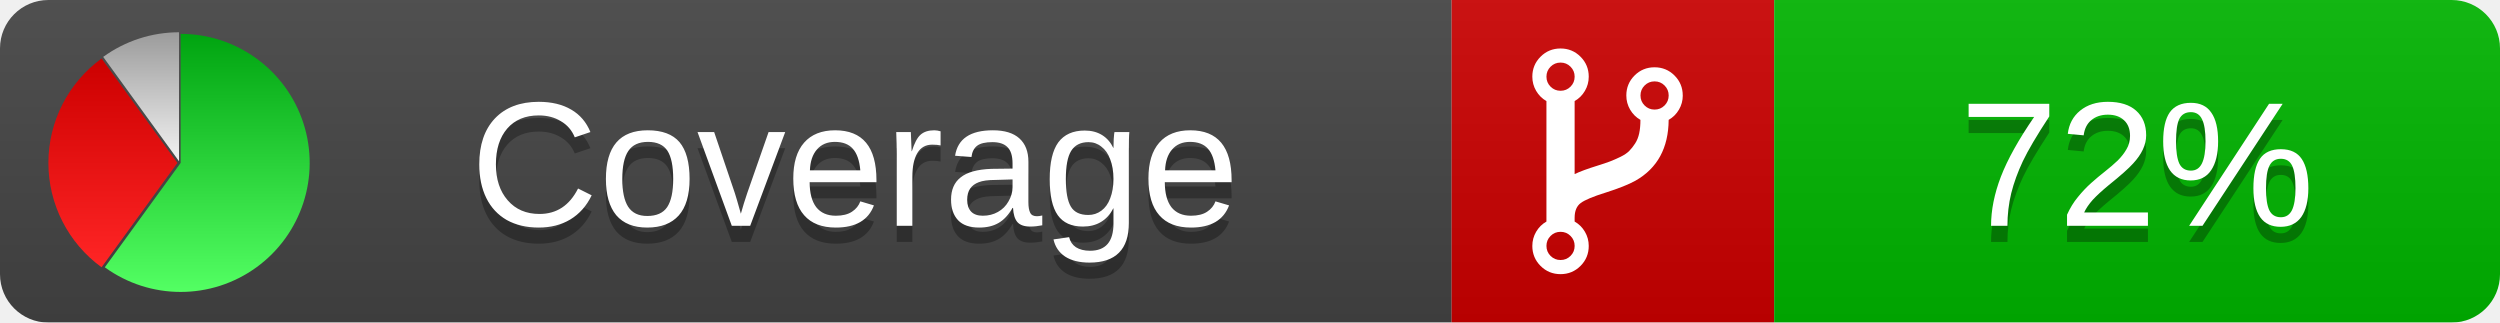
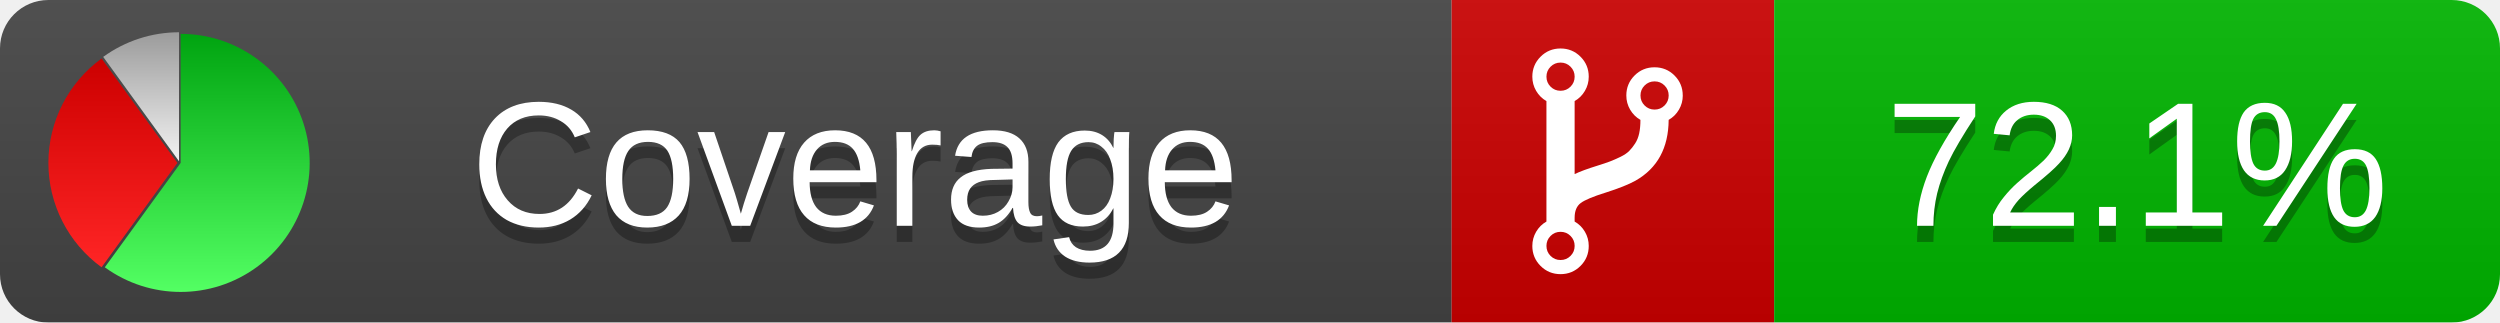
<svg xmlns="http://www.w3.org/2000/svg" xmlns:xlink="http://www.w3.org/1999/xlink" width="155" height="20">
  <style type="text/css">
          
            @keyframes fadeout {
              0 % { visibility: visible; opacity: 1; }
              40% { visibility: visible; opacity: 1; }
              50% { visibility: hidden; opacity: 0; }
              90% { visibility: hidden; opacity: 0; }
              100% { visibility: visible; opacity: 1; }
            }
            @keyframes fadein {
              0% { visibility: hidden; opacity: 0; }
              40% { visibility: hidden; opacity: 0; }
              50% { visibility: visible; opacity: 1; }
              90% { visibility: visible; opacity: 1; }
              100% { visibility: hidden; opacity: 0; }
            }
            .linecoverage {
                animation-duration: 10s;
                animation-name: fadeout;
                animation-iteration-count: infinite;
            }
            .branchcoverage {
                animation-duration: 10s;
                animation-name: fadein;
                animation-iteration-count: infinite;
            }
          
    </style>
  <defs>
    <linearGradient id="gradient" x2="0" y2="100%">
      <stop offset="0" stop-color="#bbb" stop-opacity=".1" />
      <stop offset="1" stop-opacity=".1" />
    </linearGradient>
    <linearGradient id="green" x2="0" y2="100%">
      <stop offset="0" stop-color="#00A410" />
      <stop offset="1" stop-color="#53FF63" />
    </linearGradient>
    <linearGradient id="red" x2="0" y2="100%">
      <stop offset="0" stop-color="#C00" />
      <stop offset="1" stop-color="#FF2525" />
    </linearGradient>
    <linearGradient id="gray" x2="0" y2="100%">
      <stop offset="0" stop-color="#9B9B9B" />
      <stop offset="1" stop-color="#F3F3F3" />
    </linearGradient>
    <mask id="mask">
      <rect width="155" height="20" rx="3" fill="#fff" />
    </mask>
    <g id="icon">
      <path style="fill:url(#green);" d="M205,202.5 l0,-200 a200,200 0 1,1 -117.558,361.803 z" />
      <path style="fill:url(#red);" d="M200,202.5 l-117.558,161.803 a200,200 0 0,1 0,-323.607 z" />
      <path style="fill:url(#gray);" d="M202.5,200 l-117.558,-161.803 a200,200 0 0,1 117.558,-38.196 z" />
    </g>
  </defs>
  <g mask="url(#mask)">
    <rect x="0" y="0" width="90" height="20" fill="#444" />
    <rect x="90" y="0" width="20" height="20" fill="#c00" />
    <rect x="110" y="0" width="45" height="20" fill="#00B600" />
    <rect x="0" y="0" width="155" height="20" fill="url(#gradient)" />
  </g>
  <g>
    <path class="" fill="#fff" d="m 97.628,15.247 q 0,-0.364 -0.255,-0.619 -0.255,-0.255 -0.619,-0.255 -0.364,0 -0.619,0.255 -0.255,0.255 -0.255,0.619 0,0.364 0.255,0.619 0.255,0.255 0.619,0.255 0.364,0 0.619,-0.255 0.255,-0.255 0.255,-0.619 z m 0,-10.493 q 0,-0.364 -0.255,-0.619 -0.255,-0.255 -0.619,-0.255 -0.364,0 -0.619,0.255 -0.255,0.255 -0.255,0.619 0,0.364 0.255,0.619 0.255,0.255 0.619,0.255 0.364,0 0.619,-0.255 0.255,-0.255 0.255,-0.619 z m 5.83,1.166 q 0,-0.364 -0.255,-0.619 -0.255,-0.255 -0.619,-0.255 -0.364,0 -0.619,0.255 -0.255,0.255 -0.255,0.619 0,0.364 0.255,0.619 0.255,0.255 0.619,0.255 0.364,0 0.619,-0.255 0.255,-0.255 0.255,-0.619 z m 0.874,0 q 0,0.474 -0.237,0.879 -0.237,0.405 -0.638,0.633 -0.018,2.614 -2.059,3.771 -0.619,0.346 -1.849,0.738 -1.166,0.364 -1.544,0.647 -0.378,0.282 -0.378,0.911 l 0,0.237 q 0.401,0.228 0.638,0.633 0.237,0.405 0.237,0.879 0,0.729 -0.51,1.239 -0.51,0.51 -1.239,0.51 -0.729,0 -1.239,-0.51 -0.51,-0.51 -0.51,-1.239 0,-0.474 0.237,-0.879 0.237,-0.405 0.638,-0.633 l 0,-7.469 q -0.401,-0.228 -0.638,-0.633 -0.237,-0.405 -0.237,-0.879 0,-0.729 0.51,-1.239 0.51,-0.51 1.239,-0.51 0.729,0 1.239,0.51 0.51,0.51 0.51,1.239 0,0.474 -0.237,0.879 -0.237,0.405 -0.638,0.633 l 0,4.527 q 0.492,-0.237 1.403,-0.519 0.501,-0.155 0.797,-0.269 0.296,-0.114 0.642,-0.282 0.346,-0.169 0.537,-0.36 0.191,-0.191 0.369,-0.465 0.178,-0.273 0.255,-0.633 0.077,-0.36 0.077,-0.833 -0.401,-0.228 -0.638,-0.633 -0.237,-0.405 -0.237,-0.879 0,-0.729 0.51,-1.239 0.51,-0.51 1.239,-0.51 0.729,0 1.239,0.51 0.51,0.51 0.51,1.239 z" />
  </g>
  <g fill="#fff" text-anchor="middle" font-family="Verdana,Arial,Geneva,sans-serif" font-size="11">
    <a xlink:href="https://github.com/danielpalme/ReportGenerator" target="_top">
      <use xlink:href="#icon" transform="translate(3,2) scale(.04)" />
    </a>
    <text x="53" y="15" fill="#010101" fill-opacity=".3">Coverage</text>
    <text x="53" y="14" fill="#fff">Coverage</text>
-     <text class="" x="132.5" y="15" fill="#010101" fill-opacity=".3">72%</text>
-     <text class="" x="132.5" y="14">72%</text>
+     <text class="" x="132.5" y="15" fill="#010101" fill-opacity=".3">72.1%</text>
+     <text class="" x="132.5" y="14">72.1%</text>
  </g>
  <g>
    <rect class="" x="90" y="0" width="65" height="20" fill-opacity="0" />
  </g>
</svg>
